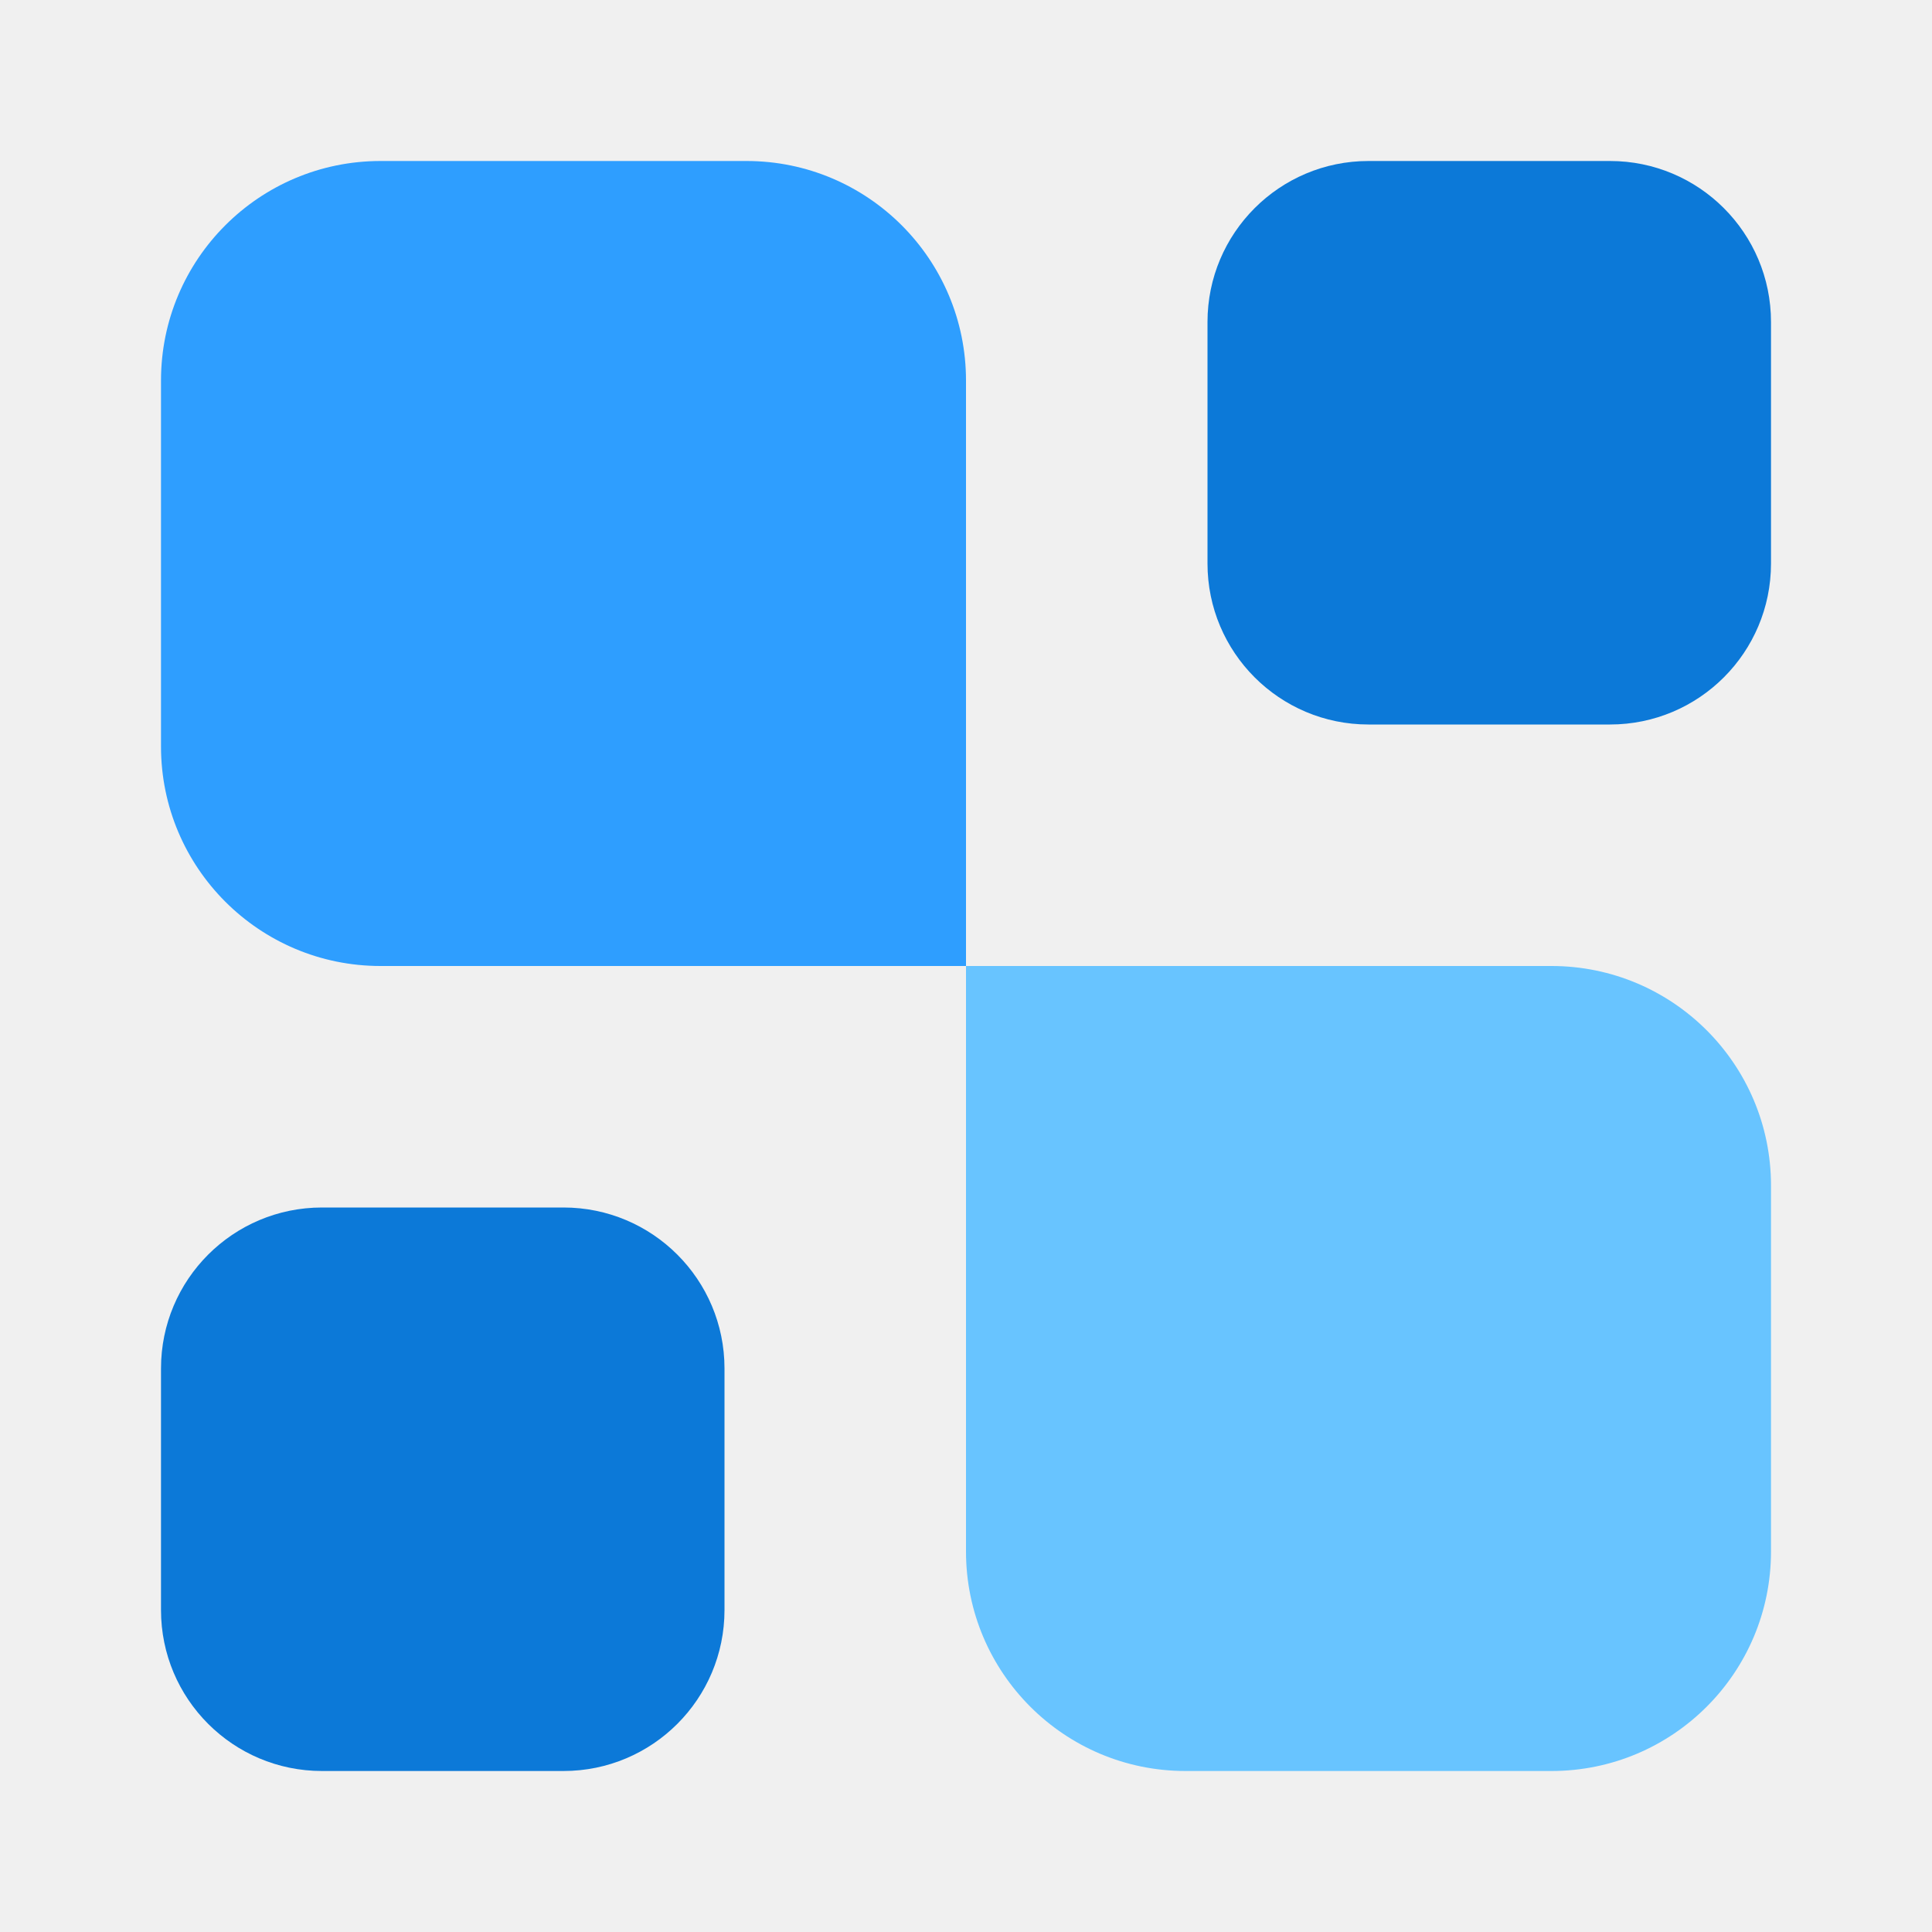
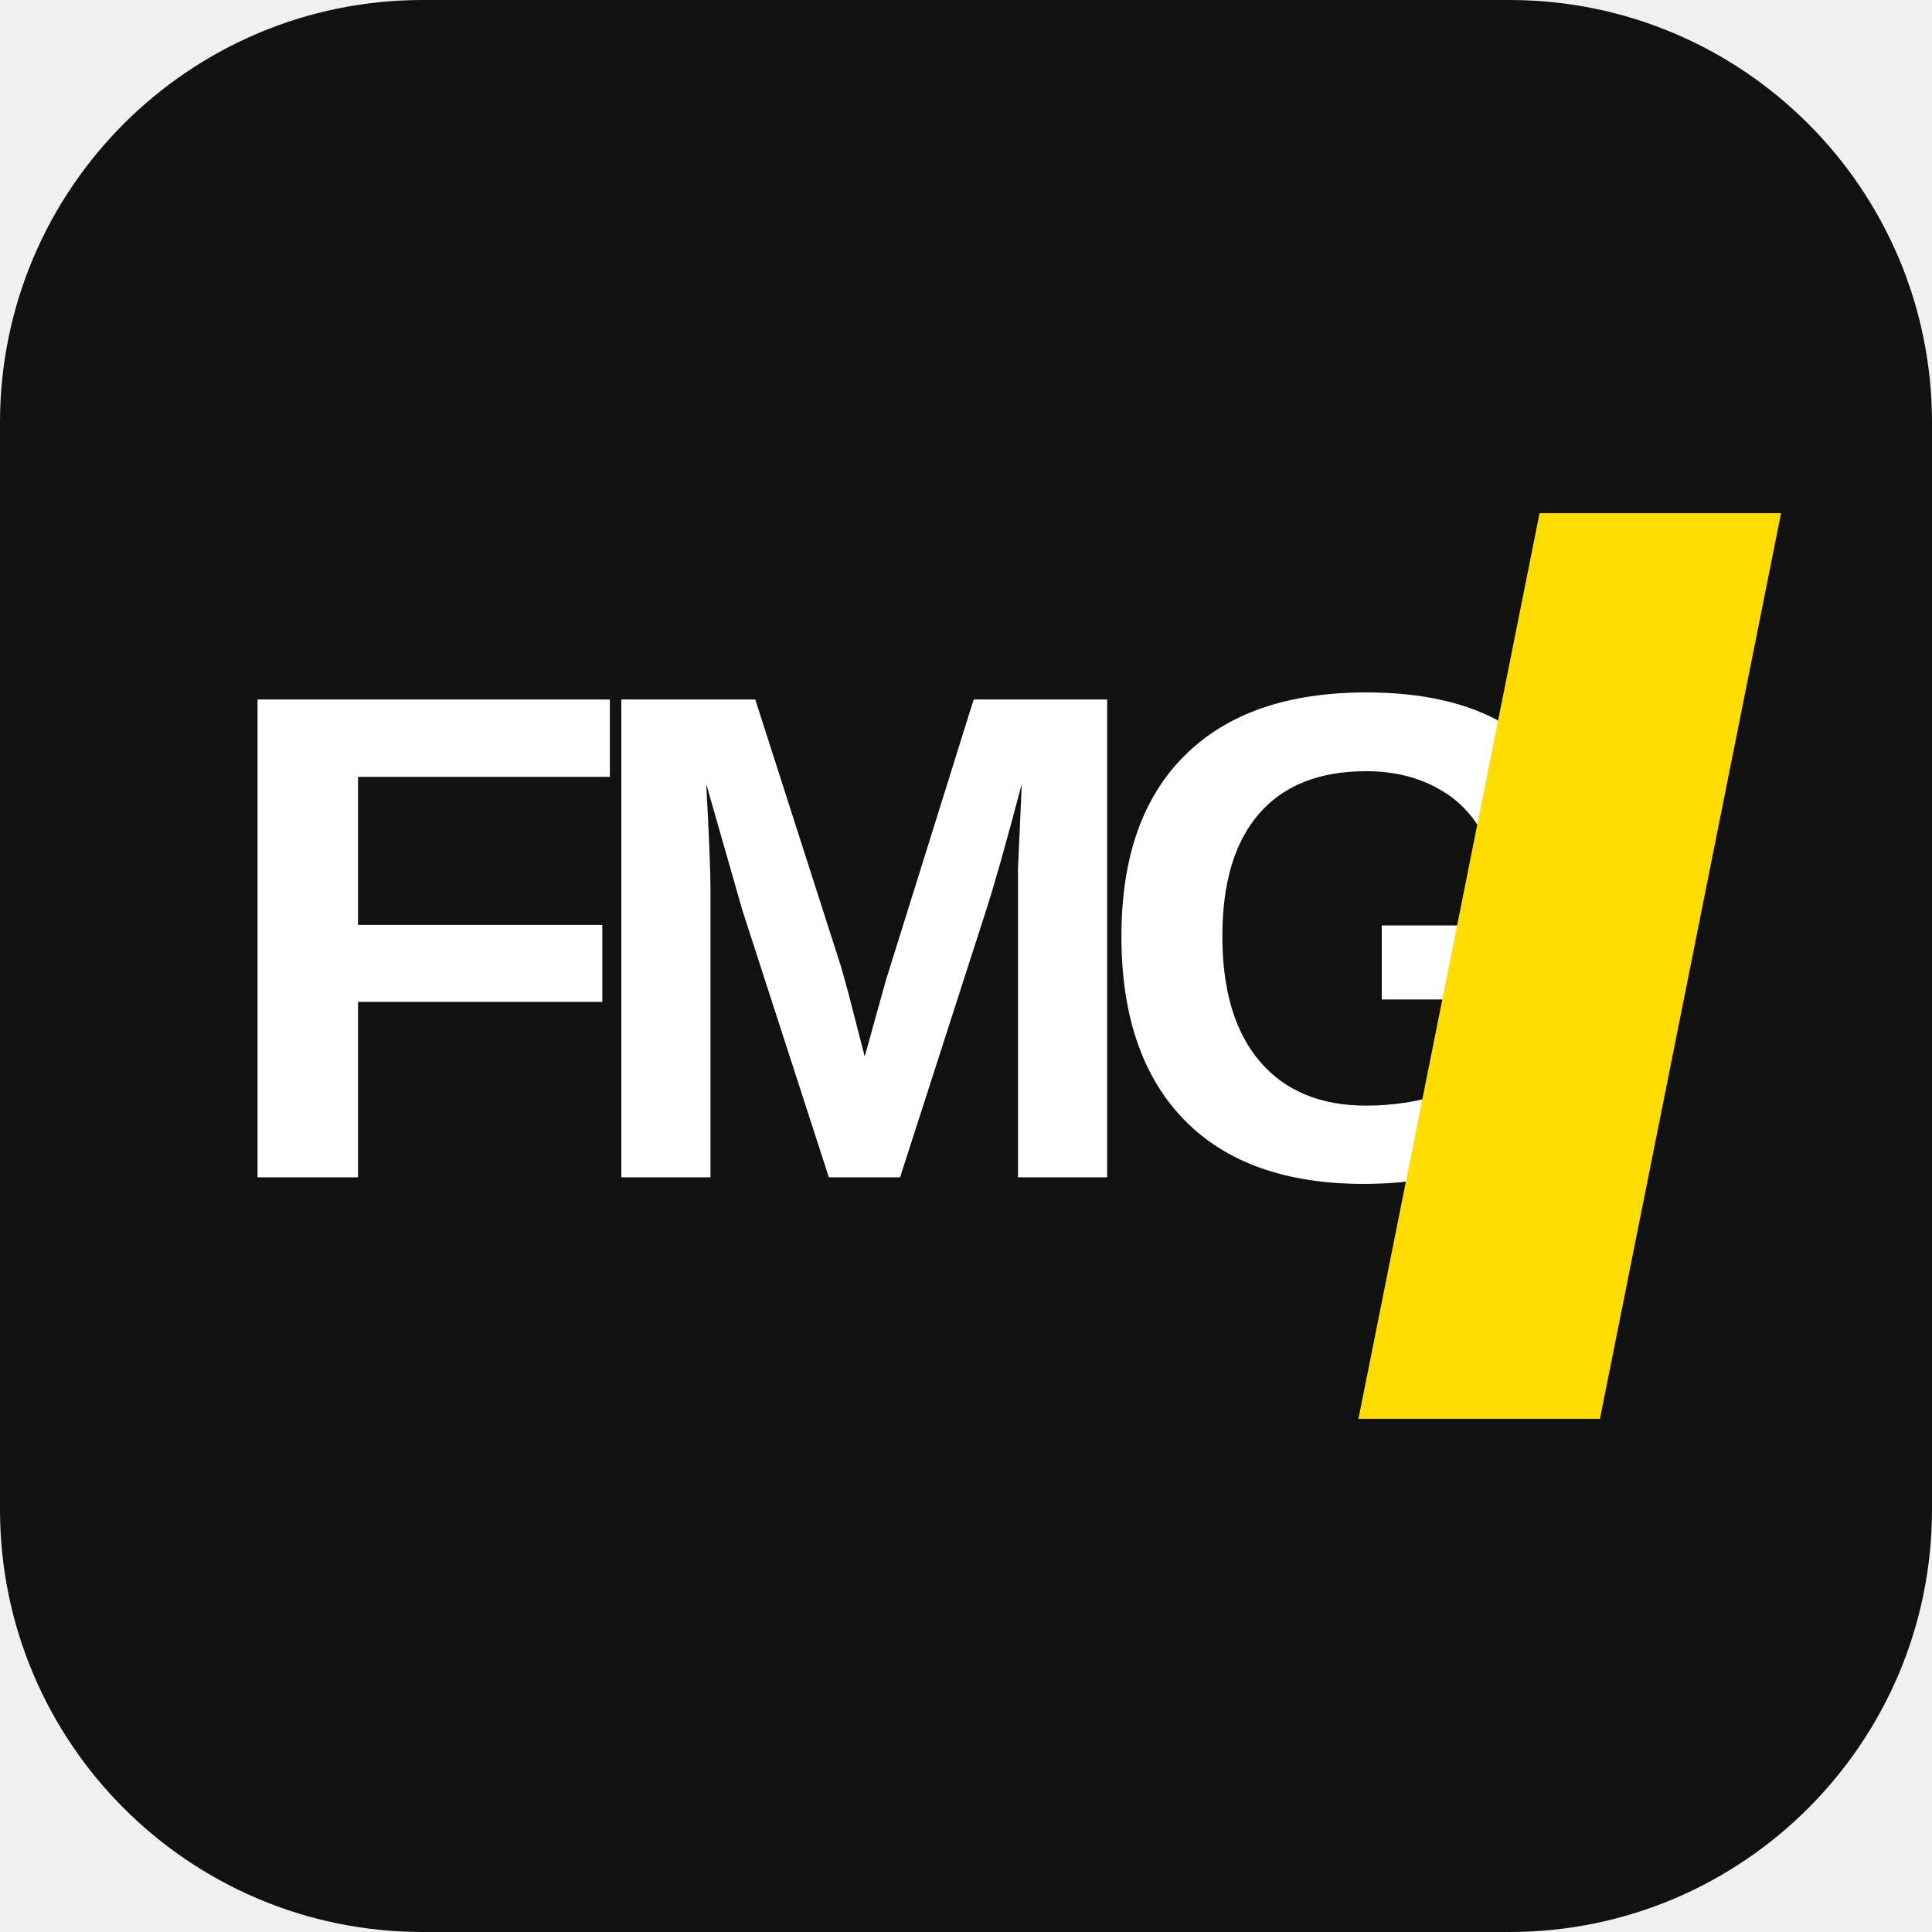
- <svg xmlns="http://www.w3.org/2000/svg" width="24" height="24" viewBox="0 0 24 24" fill="none">
-   <path d="M22 19.273C22 20.779 20.779 22 19.273 22H14.727C13.221 22 12 20.779 12 19.273V12H19.273C20.779 12 22 13.221 22 14.727V19.273Z" fill="#68C4FF" />
-   <path d="M20 2C21.105 2 22 2.895 22 4V7C22 8.105 21.105 9 20 9H17C15.895 9 15 8.105 15 7V4C15 2.895 15.895 2 17 2H20Z" fill="#0C79D8" />
-   <path d="M7 15C8.105 15 9 15.895 9 17V20C9 21.105 8.105 22 7 22H4C2.895 22 2 21.105 2 20V17C2 15.895 2.895 15 4 15H7Z" fill="#0C79D8" />
-   <path d="M12 12H4.727C3.221 12 2 10.779 2 9.273V4.727C2 3.221 3.221 2 4.727 2H9.273C10.779 2 12 3.221 12 4.727V12Z" fill="#2E9EFF" />
+ <svg xmlns="http://www.w3.org/2000/svg" width="64" height="64" viewBox="0 0 64 64" fill="none">
+   <rect width="64" height="64" rx="14" fill="#111111" />
+   <text x="7" y="39" fill="#FFFFFF" font-family="Arial Black, Arial, sans-serif" font-size="23" font-weight="900" letter-spacing="-2">FMG</text>
+   <path d="M51 17H59L53 47H45L51 17Z" fill="#FFDD00" />
</svg>
